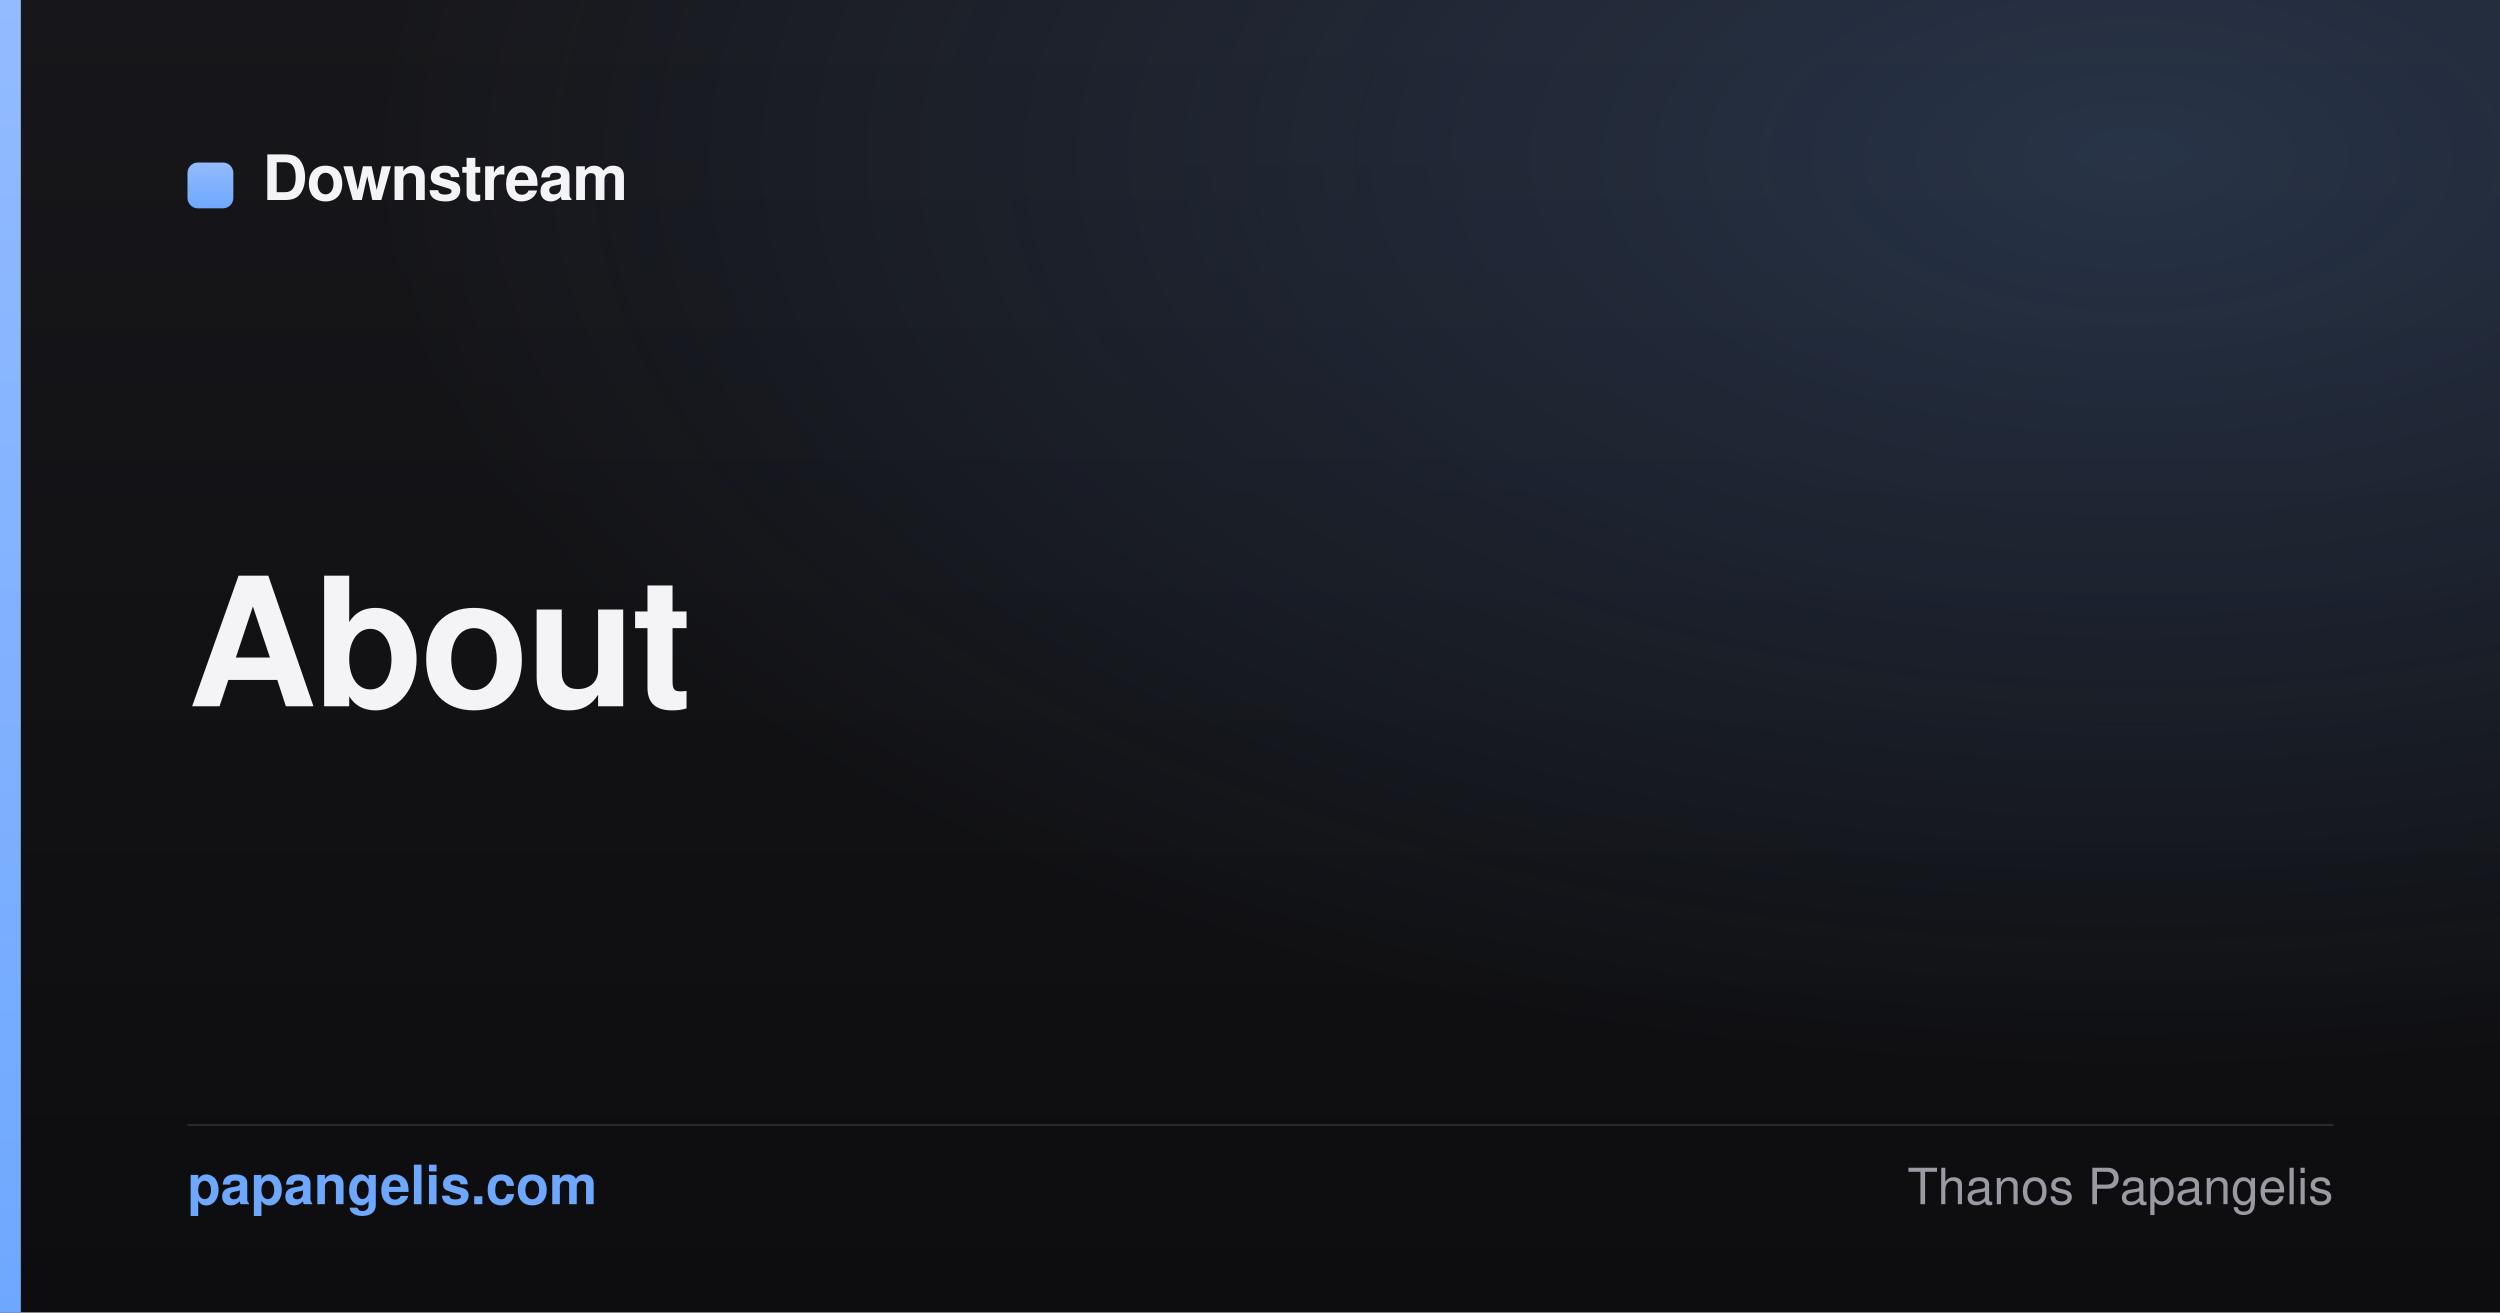
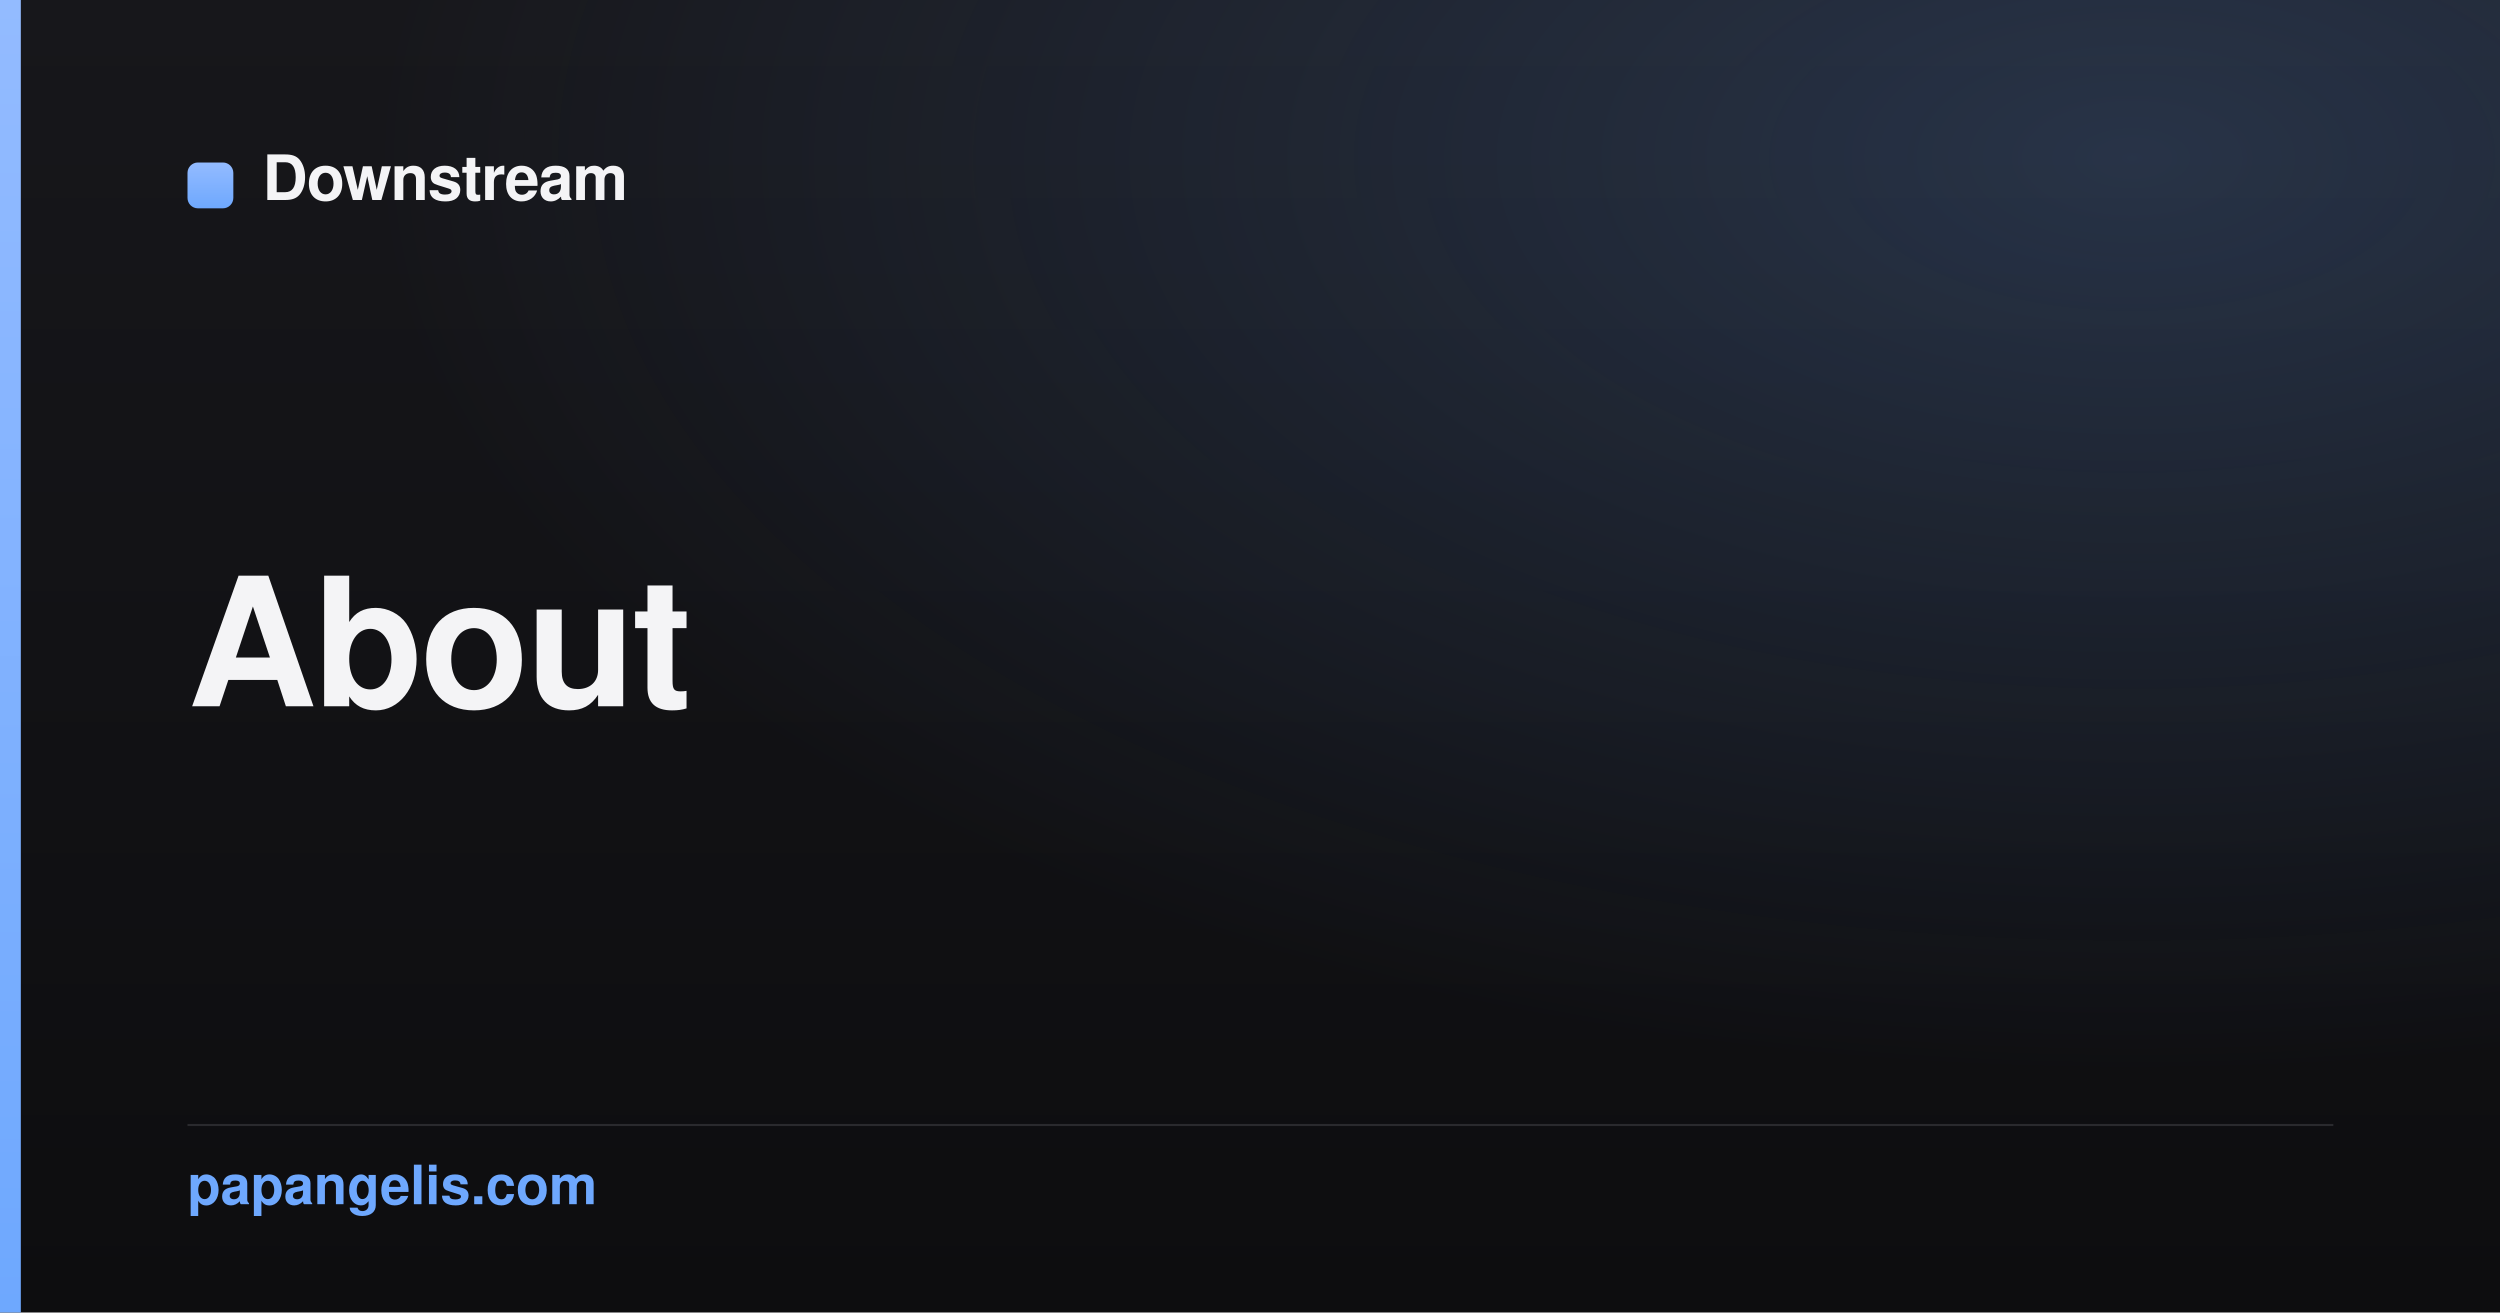
<svg xmlns="http://www.w3.org/2000/svg" width="1200" height="630" viewBox="0 0 1200 630">
  <defs>
    <linearGradient id="bg" x1="0" y1="0" x2="0" y2="1">
      <stop offset="0" stop-color="#17171b" />
      <stop offset="1" stop-color="#0d0d0f" />
    </linearGradient>
    <radialGradient id="glow" cx="0.85" cy="0.12" r="0.7">
      <stop offset="0" stop-color="#6ea8fe" stop-opacity="0.20" />
      <stop offset="1" stop-color="#6ea8fe" stop-opacity="0" />
    </radialGradient>
    <linearGradient id="bar" x1="0" y1="0" x2="0" y2="1">
      <stop offset="0" stop-color="#93bbff" />
      <stop offset="1" stop-color="#6ea8fe" />
    </linearGradient>
  </defs>
  <g font-family="'Helvetica Neue', Helvetica, Arial, sans-serif">
    <rect width="1200" height="630" fill="url(#bg)" />
    <rect width="1200" height="630" fill="url(#glow)" />
    <rect x="0" y="0" width="10" height="630" fill="url(#bar)" />
    <g>
      <rect x="90" y="78" width="22" height="22" rx="5" fill="url(#bar)" />
      <text x="126" y="96" font-size="30" font-weight="700" letter-spacing="-0.5" fill="#f4f4f6">Downstream</text>
    </g>
    <text x="90" y="339" font-size="86" font-weight="700" letter-spacing="-1.5" fill="#f4f4f6">About</text>
    <line x1="90" y1="540" x2="1120" y2="540" stroke="#2a2a2e" stroke-width="1" />
    <text x="90" y="578" font-size="26" font-weight="600" fill="#6ea8fe">papangelis.com</text>
-     <text x="1120" y="578" font-size="24" font-weight="400" text-anchor="end" fill="#9a9aa3">Thanos Papangelis</text>
  </g>
</svg>
